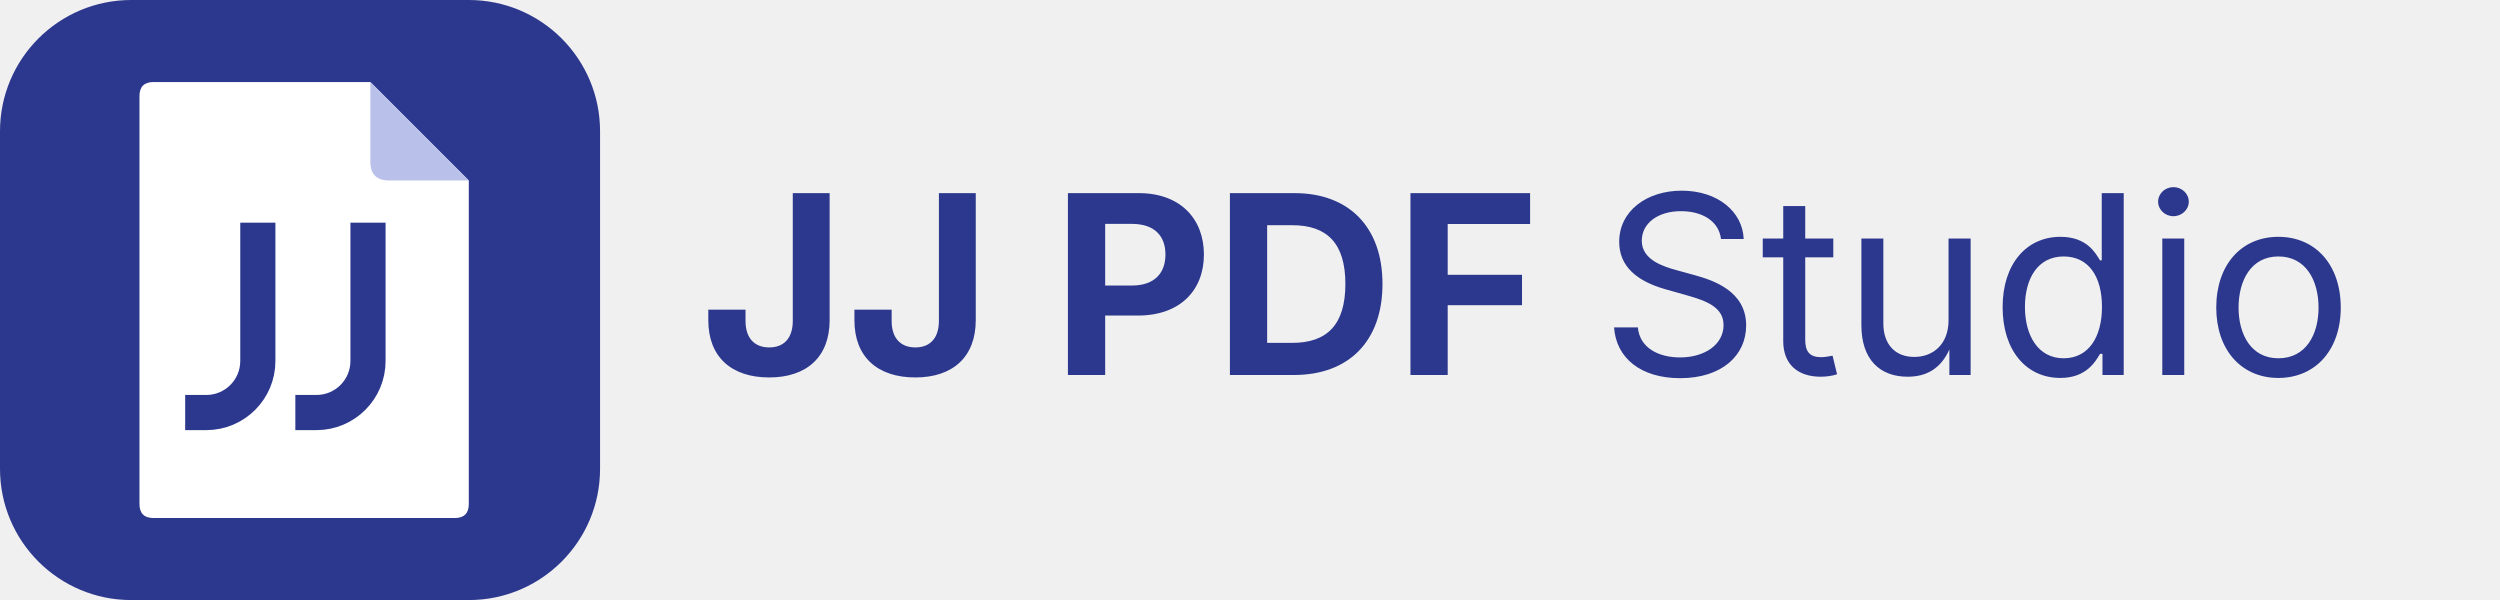
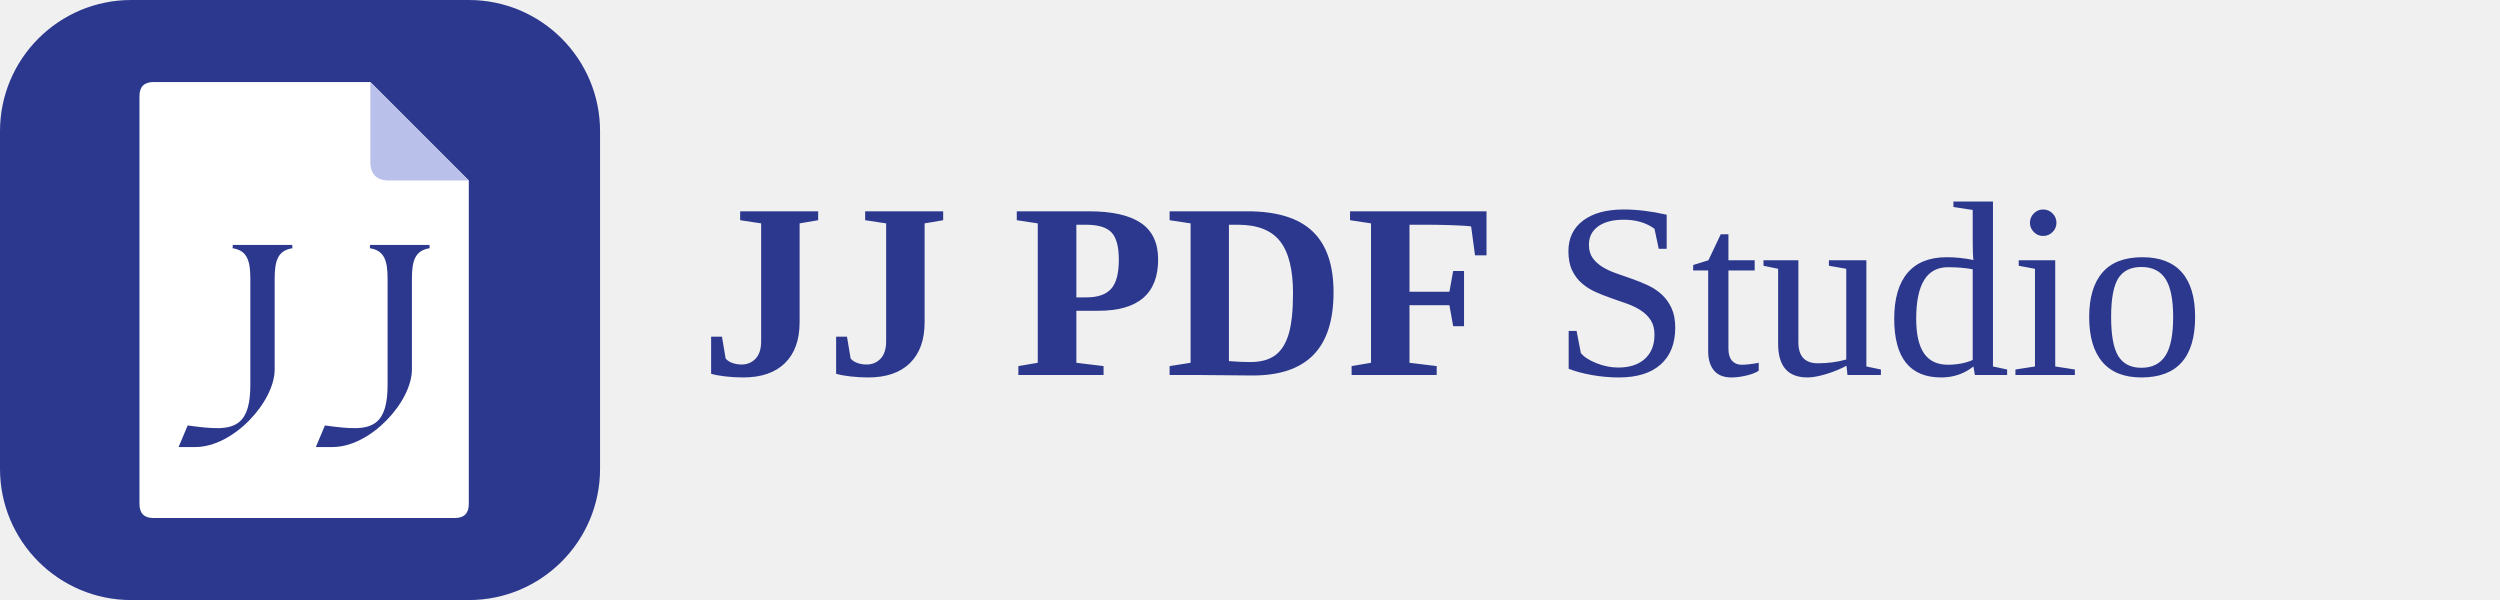
<svg xmlns="http://www.w3.org/2000/svg" width="1500" height="360" viewBox="0 0 1500 360" role="img" aria-label="JJ PDF Studio">
  <g transform="scale(0.3516)">
    <rect width="1024" height="1024" rx="224" fill="#2C388E" />
    <path d="M262 140H632L800 308V860Q800 884 776 884H262Q238 884 238 860V164Q238 140 262 140Z" fill="#FFFFFF" />
    <path d="M632 140L800 308H664Q632 308 632 276Z" fill="#B9C0EA" />
-     <g fill="none" stroke="#2C388E" stroke-width="60" stroke-linejoin="round">
-       <path d="M440 380V616A88 88 0 0 1 352 704H316" />
-       <path d="M628 380V616A88 88 0 0 1 540 704H504" />
+     <g>
+       <path fill="#2C388E" transform="translate(293.8 -57.3) scale(5)" d="M40.961,95.051H20.707L20.62,96.18c5.071,0.769,6.06,4.42,6.06,10.462v36.21c0,6.352-1.16,10.329-3.656,12.509c-3.411,2.977-9.067,2.473-17.297,1.361l-0.434-0.06l-3.099,7.372h5.694c13.083,0,27.097-15.536,27.097-26.47v-30.923c0-6.042,0.993-9.693,6.061-10.462L40.961,95.051z" />
+       <path fill="#2C388E" transform="translate(528.0 -57.3) scale(5)" d="M40.961,95.051H20.707L20.62,96.18c5.071,0.769,6.06,4.42,6.06,10.462v36.21c0,6.352-1.16,10.329-3.656,12.509c-3.411,2.977-9.067,2.473-17.297,1.361l-0.434-0.06l-3.099,7.372h5.694c13.083,0,27.097-15.536,27.097-26.47v-30.923c0-6.042,0.993-9.693,6.061-10.462L40.961,95.051z" />
    </g>
  </g>
-   <text x="420" y="225" font-family="Inter, 'Segoe UI', Arial, sans-serif" font-weight="700" font-size="150" fill="#2C388E">JJ PDF <tspan font-weight="400">Studio</tspan>
+   <text x="420" y="225" font-family="Georgia, 'Times New Roman', serif" font-weight="700" font-size="150" fill="#2C388E">JJ PDF <tspan font-weight="400">Studio</tspan>
  </text>
</svg>
